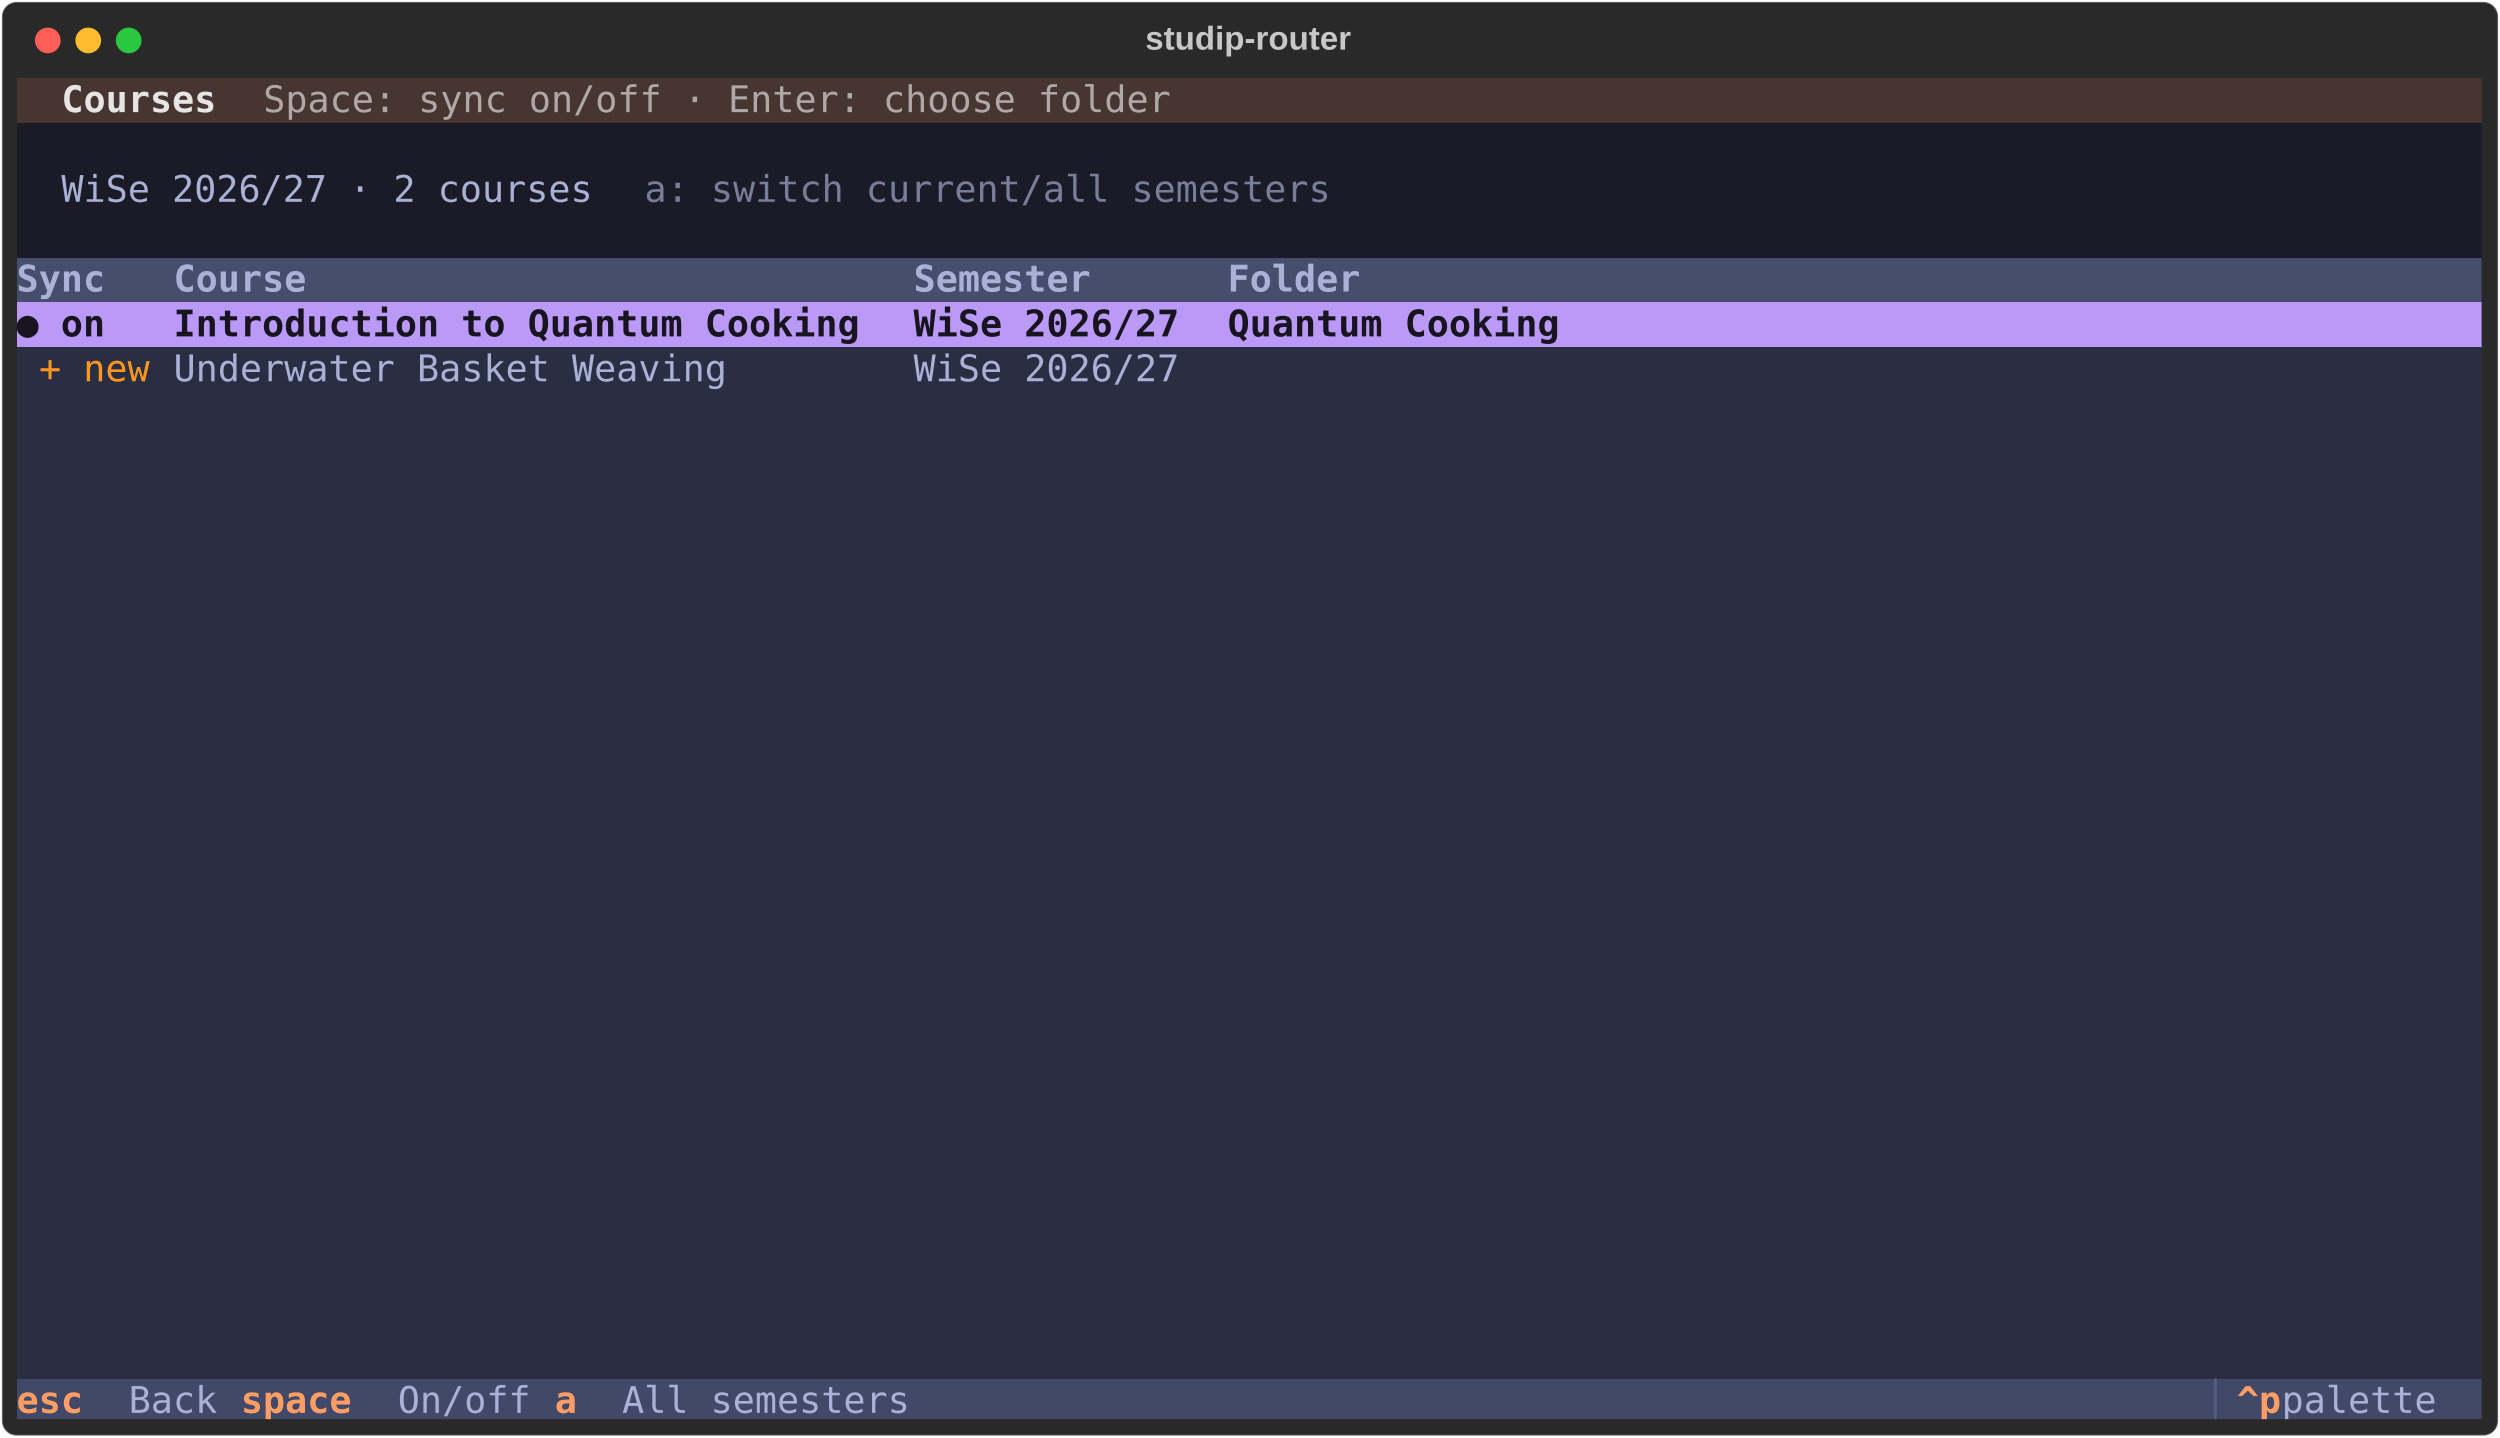
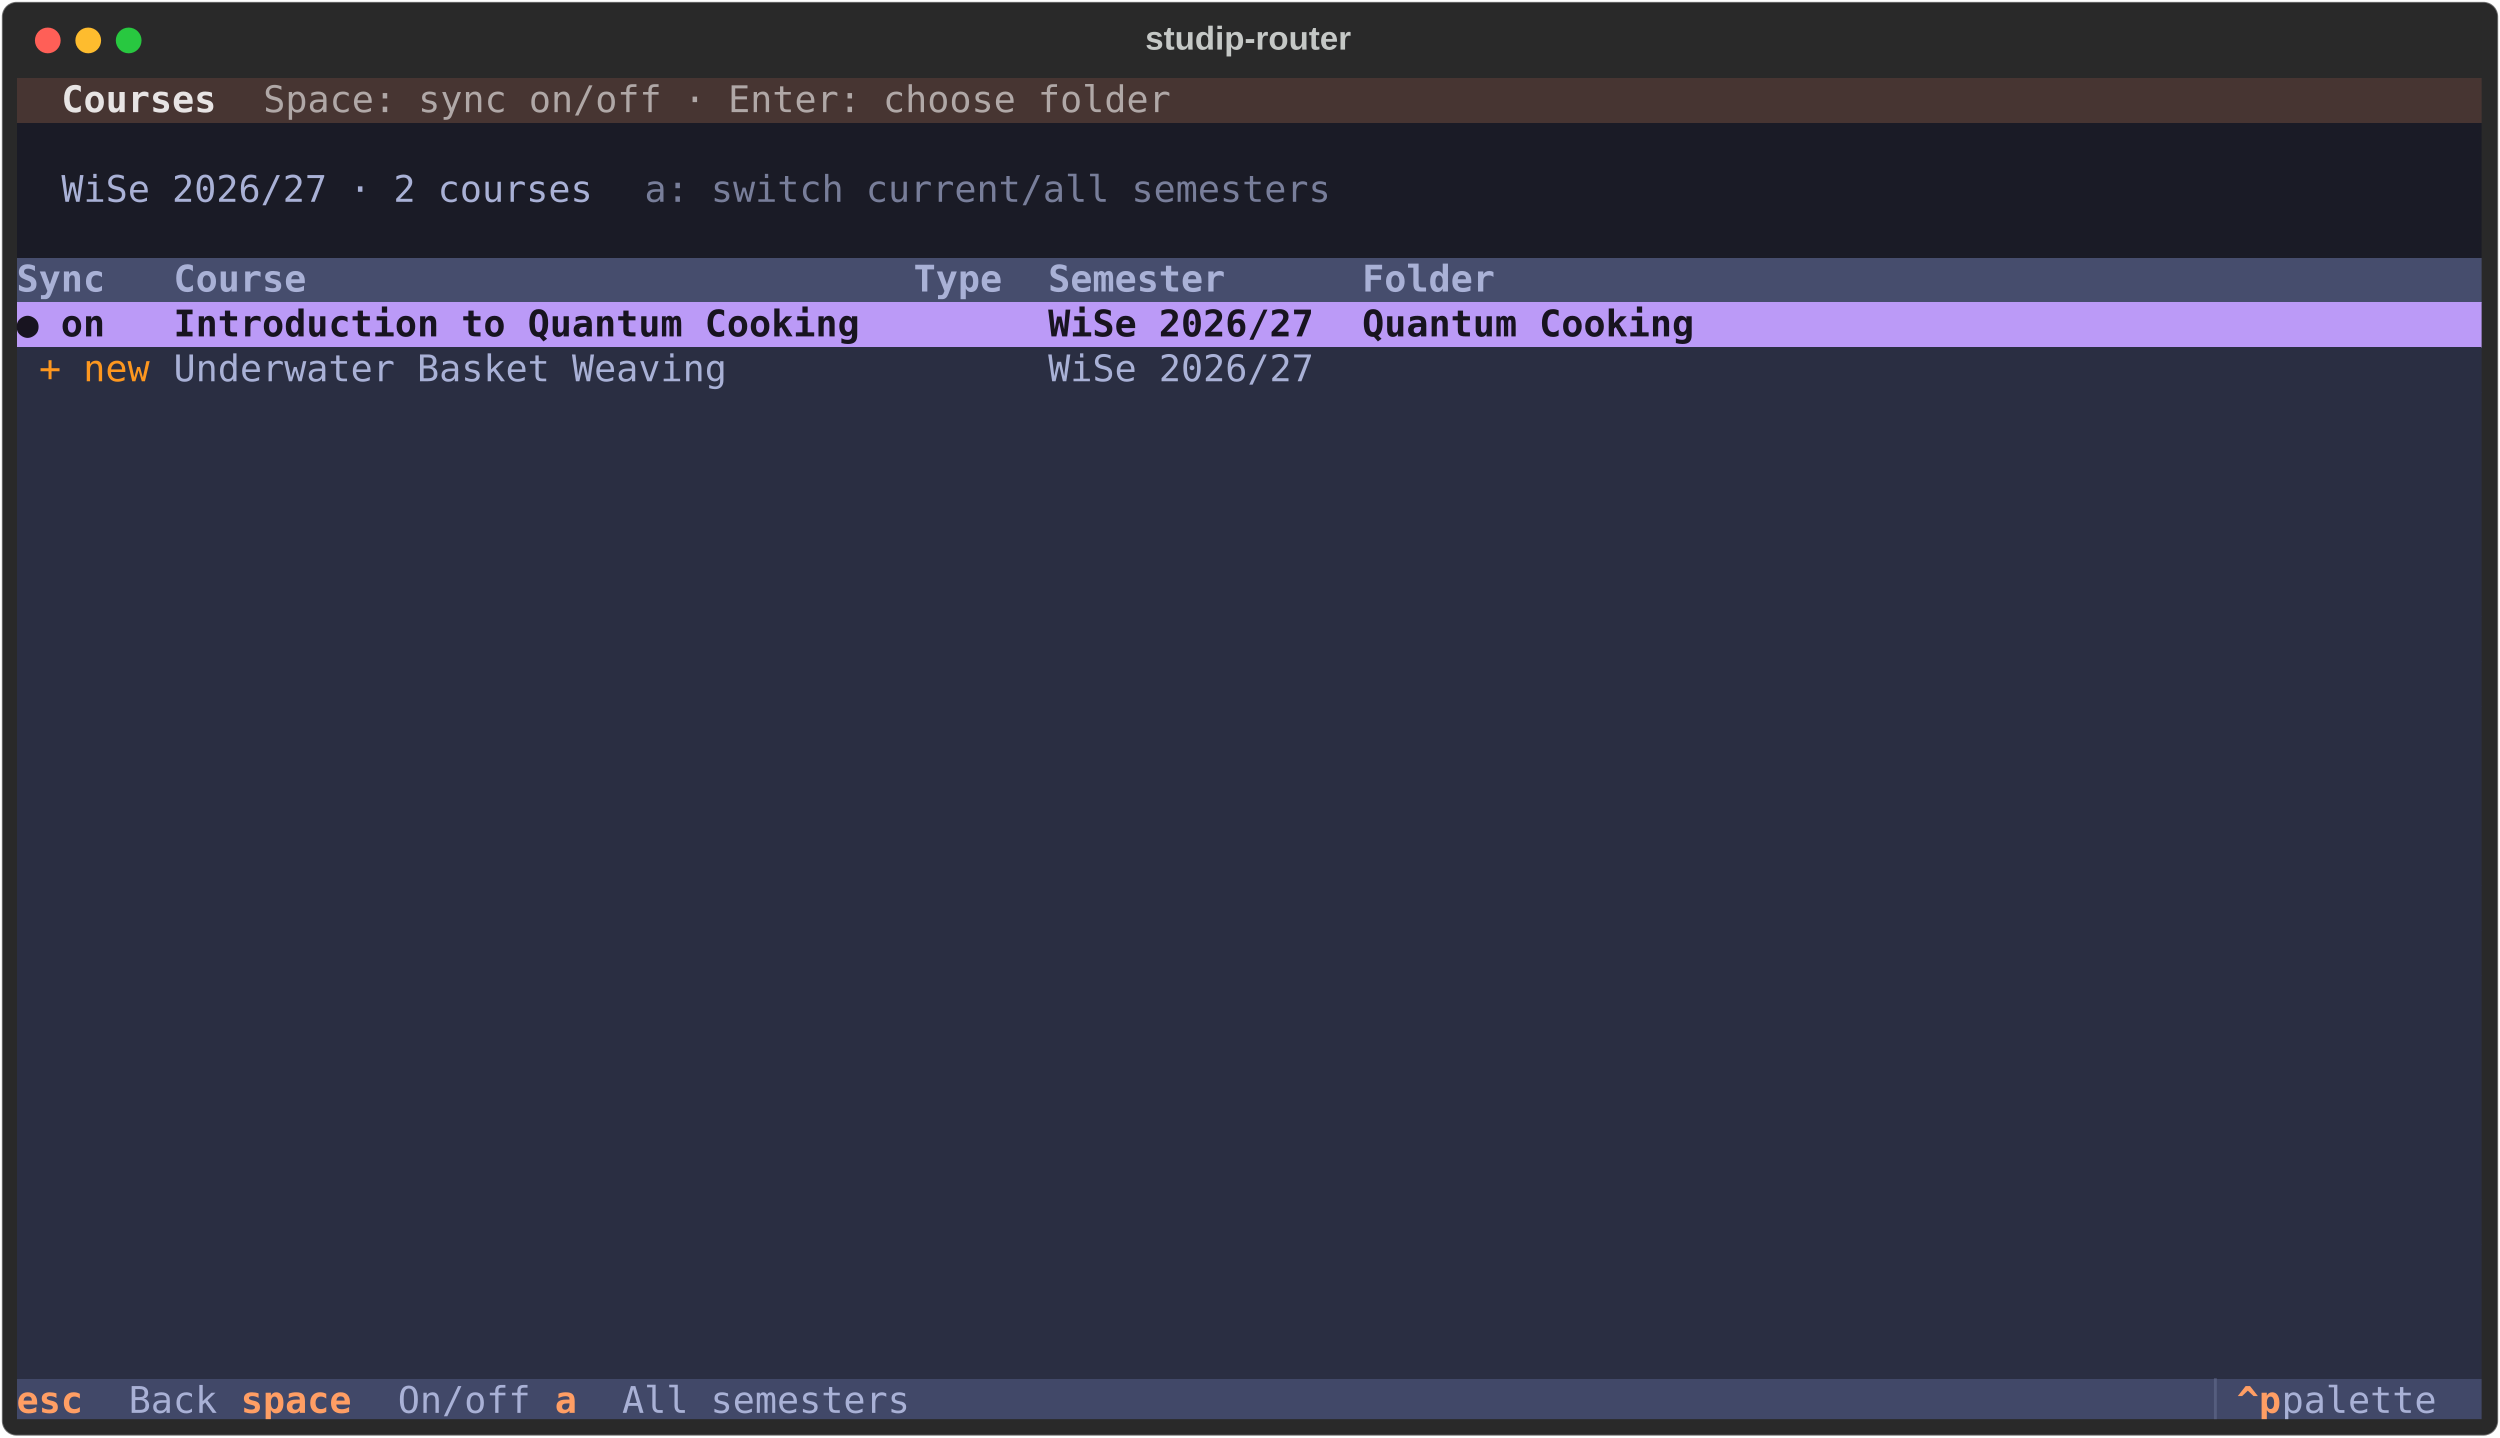
<svg xmlns="http://www.w3.org/2000/svg" class="rich-terminal" viewBox="0 0 1360 782.0">
  <style>

    @font-face {
        font-family: "Fira Code";
        src: local("FiraCode-Regular"),
                url("https://cdnjs.cloudflare.com/ajax/libs/firacode/6.2.0/woff2/FiraCode-Regular.woff2") format("woff2"),
                url("https://cdnjs.cloudflare.com/ajax/libs/firacode/6.2.0/woff/FiraCode-Regular.woff") format("woff");
        font-style: normal;
        font-weight: 400;
    }
    @font-face {
        font-family: "Fira Code";
        src: local("FiraCode-Bold"),
                url("https://cdnjs.cloudflare.com/ajax/libs/firacode/6.2.0/woff2/FiraCode-Bold.woff2") format("woff2"),
                url("https://cdnjs.cloudflare.com/ajax/libs/firacode/6.2.0/woff/FiraCode-Bold.woff") format("woff");
        font-style: bold;
        font-weight: 700;
    }

-     .terminal-3294849240-matrix {
+     .terminal-3821688759-matrix {
        font-family: Fira Code, monospace;
        font-size: 20px;
        line-height: 24.4px;
        font-variant-east-asian: full-width;
    }

-     .terminal-3294849240-title {
+     .terminal-3821688759-title {
        font-size: 18px;
        font-weight: bold;
        font-family: arial;
    }

-     .terminal-3294849240-r1 { fill: #c5c8c6 }
- .terminal-3294849240-r2 { fill: #e7e4e4 }
- .terminal-3294849240-r3 { fill: #e7e4e4;font-weight: bold }
- .terminal-3294849240-r4 { fill: #b0a8a7 }
- .terminal-3294849240-r5 { fill: #a9b1d6 }
- .terminal-3294849240-r6 { fill: #787e9a }
- .terminal-3294849240-r7 { fill: #a9b1d6;font-weight: bold }
- .terminal-3294849240-r8 { fill: #181420;font-weight: bold }
- .terminal-3294849240-r9 { fill: #fd971f }
- .terminal-3294849240-r10 { fill: #ff9e64;font-weight: bold }
- .terminal-3294849240-r11 { fill: #555d7e }
+     .terminal-3821688759-r1 { fill: #c5c8c6 }
+ .terminal-3821688759-r2 { fill: #e7e4e4 }
+ .terminal-3821688759-r3 { fill: #e7e4e4;font-weight: bold }
+ .terminal-3821688759-r4 { fill: #b0a8a7 }
+ .terminal-3821688759-r5 { fill: #a9b1d6 }
+ .terminal-3821688759-r6 { fill: #787e9a }
+ .terminal-3821688759-r7 { fill: #a9b1d6;font-weight: bold }
+ .terminal-3821688759-r8 { fill: #181420;font-weight: bold }
+ .terminal-3821688759-r9 { fill: #fd971f }
+ .terminal-3821688759-r10 { fill: #ff9e64;font-weight: bold }
+ .terminal-3821688759-r11 { fill: #555d7e }
    </style>
  <defs>
-     <clipPath id="terminal-3294849240-clip-terminal">
+     <clipPath id="terminal-3821688759-clip-terminal">
      <rect x="0" y="0" width="1341.0" height="731.0" />
    </clipPath>
-     <clipPath id="terminal-3294849240-line-0">
+     <clipPath id="terminal-3821688759-line-0">
      <rect x="0" y="1.5" width="1342" height="24.65" />
    </clipPath>
-     <clipPath id="terminal-3294849240-line-1">
+     <clipPath id="terminal-3821688759-line-1">
      <rect x="0" y="25.9" width="1342" height="24.65" />
    </clipPath>
-     <clipPath id="terminal-3294849240-line-2">
+     <clipPath id="terminal-3821688759-line-2">
      <rect x="0" y="50.3" width="1342" height="24.65" />
    </clipPath>
-     <clipPath id="terminal-3294849240-line-3">
+     <clipPath id="terminal-3821688759-line-3">
      <rect x="0" y="74.7" width="1342" height="24.65" />
    </clipPath>
-     <clipPath id="terminal-3294849240-line-4">
+     <clipPath id="terminal-3821688759-line-4">
      <rect x="0" y="99.1" width="1342" height="24.65" />
    </clipPath>
-     <clipPath id="terminal-3294849240-line-5">
+     <clipPath id="terminal-3821688759-line-5">
      <rect x="0" y="123.5" width="1342" height="24.65" />
    </clipPath>
-     <clipPath id="terminal-3294849240-line-6">
+     <clipPath id="terminal-3821688759-line-6">
      <rect x="0" y="147.9" width="1342" height="24.65" />
    </clipPath>
-     <clipPath id="terminal-3294849240-line-7">
+     <clipPath id="terminal-3821688759-line-7">
      <rect x="0" y="172.3" width="1342" height="24.65" />
    </clipPath>
-     <clipPath id="terminal-3294849240-line-8">
+     <clipPath id="terminal-3821688759-line-8">
      <rect x="0" y="196.7" width="1342" height="24.65" />
    </clipPath>
-     <clipPath id="terminal-3294849240-line-9">
+     <clipPath id="terminal-3821688759-line-9">
      <rect x="0" y="221.1" width="1342" height="24.65" />
    </clipPath>
-     <clipPath id="terminal-3294849240-line-10">
+     <clipPath id="terminal-3821688759-line-10">
      <rect x="0" y="245.5" width="1342" height="24.65" />
    </clipPath>
-     <clipPath id="terminal-3294849240-line-11">
+     <clipPath id="terminal-3821688759-line-11">
      <rect x="0" y="269.9" width="1342" height="24.65" />
    </clipPath>
-     <clipPath id="terminal-3294849240-line-12">
+     <clipPath id="terminal-3821688759-line-12">
      <rect x="0" y="294.3" width="1342" height="24.65" />
    </clipPath>
-     <clipPath id="terminal-3294849240-line-13">
+     <clipPath id="terminal-3821688759-line-13">
      <rect x="0" y="318.7" width="1342" height="24.65" />
    </clipPath>
-     <clipPath id="terminal-3294849240-line-14">
+     <clipPath id="terminal-3821688759-line-14">
      <rect x="0" y="343.1" width="1342" height="24.65" />
    </clipPath>
-     <clipPath id="terminal-3294849240-line-15">
+     <clipPath id="terminal-3821688759-line-15">
      <rect x="0" y="367.5" width="1342" height="24.65" />
    </clipPath>
-     <clipPath id="terminal-3294849240-line-16">
+     <clipPath id="terminal-3821688759-line-16">
      <rect x="0" y="391.9" width="1342" height="24.65" />
    </clipPath>
-     <clipPath id="terminal-3294849240-line-17">
+     <clipPath id="terminal-3821688759-line-17">
      <rect x="0" y="416.3" width="1342" height="24.65" />
    </clipPath>
-     <clipPath id="terminal-3294849240-line-18">
+     <clipPath id="terminal-3821688759-line-18">
      <rect x="0" y="440.7" width="1342" height="24.65" />
    </clipPath>
-     <clipPath id="terminal-3294849240-line-19">
+     <clipPath id="terminal-3821688759-line-19">
      <rect x="0" y="465.1" width="1342" height="24.65" />
    </clipPath>
-     <clipPath id="terminal-3294849240-line-20">
+     <clipPath id="terminal-3821688759-line-20">
      <rect x="0" y="489.5" width="1342" height="24.65" />
    </clipPath>
-     <clipPath id="terminal-3294849240-line-21">
+     <clipPath id="terminal-3821688759-line-21">
      <rect x="0" y="513.9" width="1342" height="24.65" />
    </clipPath>
-     <clipPath id="terminal-3294849240-line-22">
+     <clipPath id="terminal-3821688759-line-22">
      <rect x="0" y="538.3" width="1342" height="24.65" />
    </clipPath>
-     <clipPath id="terminal-3294849240-line-23">
+     <clipPath id="terminal-3821688759-line-23">
      <rect x="0" y="562.7" width="1342" height="24.65" />
    </clipPath>
-     <clipPath id="terminal-3294849240-line-24">
+     <clipPath id="terminal-3821688759-line-24">
      <rect x="0" y="587.1" width="1342" height="24.65" />
    </clipPath>
-     <clipPath id="terminal-3294849240-line-25">
+     <clipPath id="terminal-3821688759-line-25">
      <rect x="0" y="611.5" width="1342" height="24.65" />
    </clipPath>
-     <clipPath id="terminal-3294849240-line-26">
+     <clipPath id="terminal-3821688759-line-26">
      <rect x="0" y="635.9" width="1342" height="24.65" />
    </clipPath>
-     <clipPath id="terminal-3294849240-line-27">
+     <clipPath id="terminal-3821688759-line-27">
      <rect x="0" y="660.3" width="1342" height="24.65" />
    </clipPath>
-     <clipPath id="terminal-3294849240-line-28">
+     <clipPath id="terminal-3821688759-line-28">
      <rect x="0" y="684.7" width="1342" height="24.65" />
    </clipPath>
  </defs>
  <rect fill="#292929" stroke="rgba(255,255,255,0.35)" stroke-width="1" x="1" y="1" width="1358" height="780" rx="8" />
-   <text class="terminal-3294849240-title" fill="#c5c8c6" text-anchor="middle" x="679" y="27">studip-router</text>
+   <text class="terminal-3821688759-title" fill="#c5c8c6" text-anchor="middle" x="679" y="27">studip-router</text>
  <g transform="translate(26,22)">
    <circle cx="0" cy="0" r="7" fill="#ff5f57" />
    <circle cx="22" cy="0" r="7" fill="#febc2e" />
    <circle cx="44" cy="0" r="7" fill="#28c840" />
  </g>
-   <g transform="translate(9, 41)" clip-path="url(#terminal-3294849240-clip-terminal)">
+   <g transform="translate(9, 41)" clip-path="url(#terminal-3821688759-clip-terminal)">
    <rect fill="#473532" x="0" y="1.5" width="12.2" height="24.65" shape-rendering="crispEdges" />
    <rect fill="#473532" x="12.2" y="1.5" width="12.2" height="24.65" shape-rendering="crispEdges" />
    <rect fill="#473532" x="24.4" y="1.5" width="85.4" height="24.65" shape-rendering="crispEdges" />
    <rect fill="#473532" x="109.8" y="1.5" width="24.4" height="24.65" shape-rendering="crispEdges" />
    <rect fill="#473532" x="134.2" y="1.5" width="500.2" height="24.65" shape-rendering="crispEdges" />
    <rect fill="#473532" x="634.4" y="1.5" width="695.4" height="24.65" shape-rendering="crispEdges" />
    <rect fill="#473532" x="1329.8" y="1.5" width="12.2" height="24.65" shape-rendering="crispEdges" />
    <rect fill="#1a1b26" x="0" y="25.9" width="1342" height="24.65" shape-rendering="crispEdges" />
    <rect fill="#1a1b26" x="0" y="50.3" width="24.4" height="24.65" shape-rendering="crispEdges" />
    <rect fill="#1a1b26" x="24.4" y="50.3" width="317.2" height="24.65" shape-rendering="crispEdges" />
    <rect fill="#1a1b26" x="341.6" y="50.3" width="378.2" height="24.65" shape-rendering="crispEdges" />
    <rect fill="#1a1b26" x="719.8" y="50.3" width="597.8" height="24.65" shape-rendering="crispEdges" />
    <rect fill="#1a1b26" x="1317.6" y="50.3" width="24.4" height="24.65" shape-rendering="crispEdges" />
    <rect fill="#1a1b26" x="0" y="74.7" width="1342" height="24.65" shape-rendering="crispEdges" />
    <rect fill="#464d6d" x="0" y="99.1" width="85.4" height="24.65" shape-rendering="crispEdges" />
    <rect fill="#464d6d" x="85.4" y="99.1" width="402.6" height="24.65" shape-rendering="crispEdges" />
-     <rect fill="#464d6d" x="488" y="99.1" width="170.8" height="24.65" shape-rendering="crispEdges" />
-     <rect fill="#464d6d" x="658.8" y="99.1" width="207.4" height="24.65" shape-rendering="crispEdges" />
-     <rect fill="#464d6d" x="866.2" y="99.1" width="475.8" height="24.65" shape-rendering="crispEdges" />
+     <rect fill="#464d6d" x="488" y="99.1" width="73.2" height="24.65" shape-rendering="crispEdges" />
+     <rect fill="#464d6d" x="561.2" y="99.1" width="170.8" height="24.65" shape-rendering="crispEdges" />
+     <rect fill="#464d6d" x="732" y="99.1" width="207.4" height="24.65" shape-rendering="crispEdges" />
+     <rect fill="#464d6d" x="939.4" y="99.1" width="402.6" height="24.65" shape-rendering="crispEdges" />
    <rect fill="#bb9af7" x="0" y="123.5" width="85.4" height="24.65" shape-rendering="crispEdges" />
    <rect fill="#bb9af7" x="85.4" y="123.5" width="402.6" height="24.65" shape-rendering="crispEdges" />
-     <rect fill="#bb9af7" x="488" y="123.5" width="170.8" height="24.65" shape-rendering="crispEdges" />
-     <rect fill="#bb9af7" x="658.8" y="123.5" width="207.4" height="24.65" shape-rendering="crispEdges" />
-     <rect fill="#bb9af7" x="866.2" y="123.5" width="475.8" height="24.65" shape-rendering="crispEdges" />
+     <rect fill="#bb9af7" x="488" y="123.5" width="73.2" height="24.65" shape-rendering="crispEdges" />
+     <rect fill="#bb9af7" x="561.2" y="123.5" width="170.8" height="24.65" shape-rendering="crispEdges" />
+     <rect fill="#bb9af7" x="732" y="123.5" width="207.4" height="24.65" shape-rendering="crispEdges" />
+     <rect fill="#bb9af7" x="939.4" y="123.5" width="402.6" height="24.65" shape-rendering="crispEdges" />
    <rect fill="#2a2e42" x="0" y="147.9" width="12.2" height="24.65" shape-rendering="crispEdges" />
    <rect fill="#2a2e42" x="12.2" y="147.9" width="61" height="24.65" shape-rendering="crispEdges" />
    <rect fill="#2a2e42" x="73.2" y="147.9" width="12.2" height="24.65" shape-rendering="crispEdges" />
    <rect fill="#2a2e42" x="85.4" y="147.9" width="402.6" height="24.65" shape-rendering="crispEdges" />
-     <rect fill="#2a2e42" x="488" y="147.9" width="170.8" height="24.65" shape-rendering="crispEdges" />
-     <rect fill="#2a2e42" x="658.8" y="147.9" width="207.4" height="24.65" shape-rendering="crispEdges" />
-     <rect fill="#2a2e42" x="866.2" y="147.9" width="475.8" height="24.65" shape-rendering="crispEdges" />
+     <rect fill="#2a2e42" x="488" y="147.9" width="73.2" height="24.65" shape-rendering="crispEdges" />
+     <rect fill="#2a2e42" x="561.2" y="147.9" width="170.8" height="24.65" shape-rendering="crispEdges" />
+     <rect fill="#2a2e42" x="732" y="147.9" width="207.4" height="24.65" shape-rendering="crispEdges" />
+     <rect fill="#2a2e42" x="939.4" y="147.9" width="402.6" height="24.65" shape-rendering="crispEdges" />
    <rect fill="#2a2e42" x="0" y="172.3" width="1342" height="24.65" shape-rendering="crispEdges" />
    <rect fill="#2a2e42" x="0" y="196.7" width="1342" height="24.65" shape-rendering="crispEdges" />
    <rect fill="#2a2e42" x="0" y="221.1" width="1342" height="24.65" shape-rendering="crispEdges" />
    <rect fill="#2a2e42" x="0" y="245.5" width="1342" height="24.65" shape-rendering="crispEdges" />
    <rect fill="#2a2e42" x="0" y="269.9" width="1342" height="24.65" shape-rendering="crispEdges" />
    <rect fill="#2a2e42" x="0" y="294.3" width="1342" height="24.65" shape-rendering="crispEdges" />
    <rect fill="#2a2e42" x="0" y="318.7" width="1342" height="24.65" shape-rendering="crispEdges" />
    <rect fill="#2a2e42" x="0" y="343.1" width="1342" height="24.65" shape-rendering="crispEdges" />
    <rect fill="#2a2e42" x="0" y="367.5" width="1342" height="24.65" shape-rendering="crispEdges" />
    <rect fill="#2a2e42" x="0" y="391.9" width="1342" height="24.65" shape-rendering="crispEdges" />
    <rect fill="#2a2e42" x="0" y="416.3" width="1342" height="24.65" shape-rendering="crispEdges" />
    <rect fill="#2a2e42" x="0" y="440.7" width="1342" height="24.65" shape-rendering="crispEdges" />
    <rect fill="#2a2e42" x="0" y="465.1" width="1342" height="24.65" shape-rendering="crispEdges" />
    <rect fill="#2a2e42" x="0" y="489.5" width="1342" height="24.65" shape-rendering="crispEdges" />
    <rect fill="#2a2e42" x="0" y="513.9" width="1342" height="24.65" shape-rendering="crispEdges" />
    <rect fill="#2a2e42" x="0" y="538.3" width="1342" height="24.65" shape-rendering="crispEdges" />
    <rect fill="#2a2e42" x="0" y="562.7" width="1342" height="24.65" shape-rendering="crispEdges" />
    <rect fill="#2a2e42" x="0" y="587.1" width="1342" height="24.65" shape-rendering="crispEdges" />
    <rect fill="#2a2e42" x="0" y="611.5" width="1342" height="24.65" shape-rendering="crispEdges" />
    <rect fill="#2a2e42" x="0" y="635.9" width="1342" height="24.65" shape-rendering="crispEdges" />
    <rect fill="#2a2e42" x="0" y="660.3" width="1342" height="24.65" shape-rendering="crispEdges" />
    <rect fill="#2a2e42" x="0" y="684.7" width="1342" height="24.65" shape-rendering="crispEdges" />
    <rect fill="#414868" x="0" y="709.1" width="61" height="24.65" shape-rendering="crispEdges" />
    <rect fill="#414868" x="61" y="709.1" width="61" height="24.65" shape-rendering="crispEdges" />
    <rect fill="#414868" x="122" y="709.1" width="85.4" height="24.65" shape-rendering="crispEdges" />
    <rect fill="#414868" x="207.4" y="709.1" width="85.4" height="24.65" shape-rendering="crispEdges" />
    <rect fill="#414868" x="292.8" y="709.1" width="36.6" height="24.65" shape-rendering="crispEdges" />
    <rect fill="#414868" x="329.4" y="709.1" width="170.8" height="24.65" shape-rendering="crispEdges" />
    <rect fill="#414868" x="500.2" y="709.1" width="695.4" height="24.65" shape-rendering="crispEdges" />
    <rect fill="#414868" x="1195.6" y="709.1" width="12.2" height="24.65" shape-rendering="crispEdges" />
    <rect fill="#414868" x="1207.8" y="709.1" width="24.4" height="24.65" shape-rendering="crispEdges" />
    <rect fill="#414868" x="1232.2" y="709.1" width="97.6" height="24.65" shape-rendering="crispEdges" />
    <rect fill="#414868" x="1329.8" y="709.1" width="12.2" height="24.65" shape-rendering="crispEdges" />
-     <g class="terminal-3294849240-matrix">
-       <text class="terminal-3294849240-r3" x="24.4" y="20" textLength="85.4" clip-path="url(#terminal-3294849240-line-0)">Courses</text>
-       <text class="terminal-3294849240-r4" x="134.2" y="20" textLength="500.2" clip-path="url(#terminal-3294849240-line-0)">Space: sync on/off · Enter: choose folder</text>
-       <text class="terminal-3294849240-r1" x="1342" y="20" textLength="12.2" clip-path="url(#terminal-3294849240-line-0)">
- </text>
-       <text class="terminal-3294849240-r1" x="1342" y="44.4" textLength="12.2" clip-path="url(#terminal-3294849240-line-1)">
- </text>
-       <text class="terminal-3294849240-r5" x="24.4" y="68.8" textLength="317.2" clip-path="url(#terminal-3294849240-line-2)">WiSe 2026/27 · 2 courses  </text>
-       <text class="terminal-3294849240-r6" x="341.6" y="68.8" textLength="378.2" clip-path="url(#terminal-3294849240-line-2)">a: switch current/all semesters</text>
-       <text class="terminal-3294849240-r1" x="1342" y="68.8" textLength="12.2" clip-path="url(#terminal-3294849240-line-2)">
- </text>
-       <text class="terminal-3294849240-r1" x="1342" y="93.2" textLength="12.2" clip-path="url(#terminal-3294849240-line-3)">
- </text>
-       <text class="terminal-3294849240-r7" x="0" y="117.6" textLength="85.4" clip-path="url(#terminal-3294849240-line-4)"> Sync  </text>
-       <text class="terminal-3294849240-r7" x="85.4" y="117.6" textLength="402.6" clip-path="url(#terminal-3294849240-line-4)"> Course                          </text>
-       <text class="terminal-3294849240-r7" x="488" y="117.6" textLength="170.8" clip-path="url(#terminal-3294849240-line-4)"> Semester     </text>
-       <text class="terminal-3294849240-r7" x="658.8" y="117.6" textLength="207.4" clip-path="url(#terminal-3294849240-line-4)"> Folder          </text>
-       <text class="terminal-3294849240-r1" x="1342" y="117.6" textLength="12.2" clip-path="url(#terminal-3294849240-line-4)">
- </text>
-       <text class="terminal-3294849240-r8" x="0" y="142" textLength="85.4" clip-path="url(#terminal-3294849240-line-5)"> ● on  </text>
-       <text class="terminal-3294849240-r8" x="85.4" y="142" textLength="402.6" clip-path="url(#terminal-3294849240-line-5)"> Introduction to Quantum Cooking </text>
-       <text class="terminal-3294849240-r8" x="488" y="142" textLength="170.8" clip-path="url(#terminal-3294849240-line-5)"> WiSe 2026/27 </text>
-       <text class="terminal-3294849240-r8" x="658.8" y="142" textLength="207.4" clip-path="url(#terminal-3294849240-line-5)"> Quantum Cooking </text>
-       <text class="terminal-3294849240-r1" x="1342" y="142" textLength="12.2" clip-path="url(#terminal-3294849240-line-5)">
- </text>
-       <text class="terminal-3294849240-r9" x="12.2" y="166.4" textLength="61" clip-path="url(#terminal-3294849240-line-6)">+ new</text>
-       <text class="terminal-3294849240-r5" x="85.4" y="166.4" textLength="402.6" clip-path="url(#terminal-3294849240-line-6)"> Underwater Basket Weaving       </text>
-       <text class="terminal-3294849240-r5" x="488" y="166.4" textLength="170.8" clip-path="url(#terminal-3294849240-line-6)"> WiSe 2026/27 </text>
-       <text class="terminal-3294849240-r1" x="1342" y="166.4" textLength="12.2" clip-path="url(#terminal-3294849240-line-6)">
- </text>
-       <text class="terminal-3294849240-r1" x="1342" y="190.8" textLength="12.2" clip-path="url(#terminal-3294849240-line-7)">
- </text>
-       <text class="terminal-3294849240-r1" x="1342" y="215.2" textLength="12.2" clip-path="url(#terminal-3294849240-line-8)">
- </text>
-       <text class="terminal-3294849240-r1" x="1342" y="239.6" textLength="12.2" clip-path="url(#terminal-3294849240-line-9)">
- </text>
-       <text class="terminal-3294849240-r1" x="1342" y="264" textLength="12.2" clip-path="url(#terminal-3294849240-line-10)">
- </text>
-       <text class="terminal-3294849240-r1" x="1342" y="288.4" textLength="12.2" clip-path="url(#terminal-3294849240-line-11)">
- </text>
-       <text class="terminal-3294849240-r1" x="1342" y="312.8" textLength="12.2" clip-path="url(#terminal-3294849240-line-12)">
- </text>
-       <text class="terminal-3294849240-r1" x="1342" y="337.2" textLength="12.2" clip-path="url(#terminal-3294849240-line-13)">
- </text>
-       <text class="terminal-3294849240-r1" x="1342" y="361.6" textLength="12.2" clip-path="url(#terminal-3294849240-line-14)">
- </text>
-       <text class="terminal-3294849240-r1" x="1342" y="386" textLength="12.2" clip-path="url(#terminal-3294849240-line-15)">
- </text>
-       <text class="terminal-3294849240-r1" x="1342" y="410.4" textLength="12.2" clip-path="url(#terminal-3294849240-line-16)">
- </text>
-       <text class="terminal-3294849240-r1" x="1342" y="434.8" textLength="12.2" clip-path="url(#terminal-3294849240-line-17)">
- </text>
-       <text class="terminal-3294849240-r1" x="1342" y="459.2" textLength="12.2" clip-path="url(#terminal-3294849240-line-18)">
- </text>
-       <text class="terminal-3294849240-r1" x="1342" y="483.6" textLength="12.2" clip-path="url(#terminal-3294849240-line-19)">
- </text>
-       <text class="terminal-3294849240-r1" x="1342" y="508" textLength="12.2" clip-path="url(#terminal-3294849240-line-20)">
- </text>
-       <text class="terminal-3294849240-r1" x="1342" y="532.4" textLength="12.2" clip-path="url(#terminal-3294849240-line-21)">
- </text>
-       <text class="terminal-3294849240-r1" x="1342" y="556.8" textLength="12.2" clip-path="url(#terminal-3294849240-line-22)">
- </text>
-       <text class="terminal-3294849240-r1" x="1342" y="581.2" textLength="12.2" clip-path="url(#terminal-3294849240-line-23)">
- </text>
-       <text class="terminal-3294849240-r1" x="1342" y="605.6" textLength="12.2" clip-path="url(#terminal-3294849240-line-24)">
- </text>
-       <text class="terminal-3294849240-r1" x="1342" y="630" textLength="12.2" clip-path="url(#terminal-3294849240-line-25)">
- </text>
-       <text class="terminal-3294849240-r1" x="1342" y="654.4" textLength="12.2" clip-path="url(#terminal-3294849240-line-26)">
- </text>
-       <text class="terminal-3294849240-r1" x="1342" y="678.8" textLength="12.2" clip-path="url(#terminal-3294849240-line-27)">
- </text>
-       <text class="terminal-3294849240-r1" x="1342" y="703.2" textLength="12.2" clip-path="url(#terminal-3294849240-line-28)">
- </text>
-       <text class="terminal-3294849240-r10" x="0" y="727.6" textLength="61" clip-path="url(#terminal-3294849240-line-29)"> esc </text>
-       <text class="terminal-3294849240-r5" x="61" y="727.6" textLength="61" clip-path="url(#terminal-3294849240-line-29)">Back </text>
-       <text class="terminal-3294849240-r10" x="122" y="727.6" textLength="85.4" clip-path="url(#terminal-3294849240-line-29)"> space </text>
-       <text class="terminal-3294849240-r5" x="207.4" y="727.6" textLength="85.4" clip-path="url(#terminal-3294849240-line-29)">On/off </text>
-       <text class="terminal-3294849240-r10" x="292.8" y="727.6" textLength="36.6" clip-path="url(#terminal-3294849240-line-29)"> a </text>
-       <text class="terminal-3294849240-r5" x="329.4" y="727.6" textLength="170.8" clip-path="url(#terminal-3294849240-line-29)">All semesters </text>
-       <text class="terminal-3294849240-r11" x="1195.6" y="727.6" textLength="12.2" clip-path="url(#terminal-3294849240-line-29)">▏</text>
-       <text class="terminal-3294849240-r10" x="1207.8" y="727.6" textLength="24.4" clip-path="url(#terminal-3294849240-line-29)">^p</text>
-       <text class="terminal-3294849240-r5" x="1232.2" y="727.6" textLength="97.6" clip-path="url(#terminal-3294849240-line-29)"> palette</text>
+     <g class="terminal-3821688759-matrix">
+       <text class="terminal-3821688759-r3" x="24.4" y="20" textLength="85.4" clip-path="url(#terminal-3821688759-line-0)">Courses</text>
+       <text class="terminal-3821688759-r4" x="134.2" y="20" textLength="500.2" clip-path="url(#terminal-3821688759-line-0)">Space: sync on/off · Enter: choose folder</text>
+       <text class="terminal-3821688759-r1" x="1342" y="20" textLength="12.2" clip-path="url(#terminal-3821688759-line-0)">
+ </text>
+       <text class="terminal-3821688759-r1" x="1342" y="44.4" textLength="12.2" clip-path="url(#terminal-3821688759-line-1)">
+ </text>
+       <text class="terminal-3821688759-r5" x="24.4" y="68.8" textLength="317.2" clip-path="url(#terminal-3821688759-line-2)">WiSe 2026/27 · 2 courses  </text>
+       <text class="terminal-3821688759-r6" x="341.6" y="68.8" textLength="378.2" clip-path="url(#terminal-3821688759-line-2)">a: switch current/all semesters</text>
+       <text class="terminal-3821688759-r1" x="1342" y="68.8" textLength="12.2" clip-path="url(#terminal-3821688759-line-2)">
+ </text>
+       <text class="terminal-3821688759-r1" x="1342" y="93.2" textLength="12.2" clip-path="url(#terminal-3821688759-line-3)">
+ </text>
+       <text class="terminal-3821688759-r7" x="0" y="117.6" textLength="85.4" clip-path="url(#terminal-3821688759-line-4)"> Sync  </text>
+       <text class="terminal-3821688759-r7" x="85.4" y="117.6" textLength="402.6" clip-path="url(#terminal-3821688759-line-4)"> Course                          </text>
+       <text class="terminal-3821688759-r7" x="488" y="117.6" textLength="73.2" clip-path="url(#terminal-3821688759-line-4)"> Type </text>
+       <text class="terminal-3821688759-r7" x="561.2" y="117.6" textLength="170.8" clip-path="url(#terminal-3821688759-line-4)"> Semester     </text>
+       <text class="terminal-3821688759-r7" x="732" y="117.6" textLength="207.4" clip-path="url(#terminal-3821688759-line-4)"> Folder          </text>
+       <text class="terminal-3821688759-r1" x="1342" y="117.6" textLength="12.2" clip-path="url(#terminal-3821688759-line-4)">
+ </text>
+       <text class="terminal-3821688759-r8" x="0" y="142" textLength="85.4" clip-path="url(#terminal-3821688759-line-5)"> ● on  </text>
+       <text class="terminal-3821688759-r8" x="85.4" y="142" textLength="402.6" clip-path="url(#terminal-3821688759-line-5)"> Introduction to Quantum Cooking </text>
+       <text class="terminal-3821688759-r8" x="561.2" y="142" textLength="170.8" clip-path="url(#terminal-3821688759-line-5)"> WiSe 2026/27 </text>
+       <text class="terminal-3821688759-r8" x="732" y="142" textLength="207.4" clip-path="url(#terminal-3821688759-line-5)"> Quantum Cooking </text>
+       <text class="terminal-3821688759-r1" x="1342" y="142" textLength="12.2" clip-path="url(#terminal-3821688759-line-5)">
+ </text>
+       <text class="terminal-3821688759-r9" x="12.2" y="166.4" textLength="61" clip-path="url(#terminal-3821688759-line-6)">+ new</text>
+       <text class="terminal-3821688759-r5" x="85.4" y="166.4" textLength="402.6" clip-path="url(#terminal-3821688759-line-6)"> Underwater Basket Weaving       </text>
+       <text class="terminal-3821688759-r5" x="561.2" y="166.4" textLength="170.8" clip-path="url(#terminal-3821688759-line-6)"> WiSe 2026/27 </text>
+       <text class="terminal-3821688759-r1" x="1342" y="166.4" textLength="12.2" clip-path="url(#terminal-3821688759-line-6)">
+ </text>
+       <text class="terminal-3821688759-r1" x="1342" y="190.8" textLength="12.2" clip-path="url(#terminal-3821688759-line-7)">
+ </text>
+       <text class="terminal-3821688759-r1" x="1342" y="215.2" textLength="12.2" clip-path="url(#terminal-3821688759-line-8)">
+ </text>
+       <text class="terminal-3821688759-r1" x="1342" y="239.6" textLength="12.2" clip-path="url(#terminal-3821688759-line-9)">
+ </text>
+       <text class="terminal-3821688759-r1" x="1342" y="264" textLength="12.2" clip-path="url(#terminal-3821688759-line-10)">
+ </text>
+       <text class="terminal-3821688759-r1" x="1342" y="288.4" textLength="12.2" clip-path="url(#terminal-3821688759-line-11)">
+ </text>
+       <text class="terminal-3821688759-r1" x="1342" y="312.8" textLength="12.2" clip-path="url(#terminal-3821688759-line-12)">
+ </text>
+       <text class="terminal-3821688759-r1" x="1342" y="337.2" textLength="12.2" clip-path="url(#terminal-3821688759-line-13)">
+ </text>
+       <text class="terminal-3821688759-r1" x="1342" y="361.6" textLength="12.2" clip-path="url(#terminal-3821688759-line-14)">
+ </text>
+       <text class="terminal-3821688759-r1" x="1342" y="386" textLength="12.2" clip-path="url(#terminal-3821688759-line-15)">
+ </text>
+       <text class="terminal-3821688759-r1" x="1342" y="410.4" textLength="12.2" clip-path="url(#terminal-3821688759-line-16)">
+ </text>
+       <text class="terminal-3821688759-r1" x="1342" y="434.8" textLength="12.2" clip-path="url(#terminal-3821688759-line-17)">
+ </text>
+       <text class="terminal-3821688759-r1" x="1342" y="459.2" textLength="12.2" clip-path="url(#terminal-3821688759-line-18)">
+ </text>
+       <text class="terminal-3821688759-r1" x="1342" y="483.6" textLength="12.2" clip-path="url(#terminal-3821688759-line-19)">
+ </text>
+       <text class="terminal-3821688759-r1" x="1342" y="508" textLength="12.2" clip-path="url(#terminal-3821688759-line-20)">
+ </text>
+       <text class="terminal-3821688759-r1" x="1342" y="532.4" textLength="12.2" clip-path="url(#terminal-3821688759-line-21)">
+ </text>
+       <text class="terminal-3821688759-r1" x="1342" y="556.8" textLength="12.2" clip-path="url(#terminal-3821688759-line-22)">
+ </text>
+       <text class="terminal-3821688759-r1" x="1342" y="581.2" textLength="12.2" clip-path="url(#terminal-3821688759-line-23)">
+ </text>
+       <text class="terminal-3821688759-r1" x="1342" y="605.6" textLength="12.2" clip-path="url(#terminal-3821688759-line-24)">
+ </text>
+       <text class="terminal-3821688759-r1" x="1342" y="630" textLength="12.2" clip-path="url(#terminal-3821688759-line-25)">
+ </text>
+       <text class="terminal-3821688759-r1" x="1342" y="654.4" textLength="12.2" clip-path="url(#terminal-3821688759-line-26)">
+ </text>
+       <text class="terminal-3821688759-r1" x="1342" y="678.8" textLength="12.2" clip-path="url(#terminal-3821688759-line-27)">
+ </text>
+       <text class="terminal-3821688759-r1" x="1342" y="703.2" textLength="12.2" clip-path="url(#terminal-3821688759-line-28)">
+ </text>
+       <text class="terminal-3821688759-r10" x="0" y="727.6" textLength="61" clip-path="url(#terminal-3821688759-line-29)"> esc </text>
+       <text class="terminal-3821688759-r5" x="61" y="727.6" textLength="61" clip-path="url(#terminal-3821688759-line-29)">Back </text>
+       <text class="terminal-3821688759-r10" x="122" y="727.6" textLength="85.4" clip-path="url(#terminal-3821688759-line-29)"> space </text>
+       <text class="terminal-3821688759-r5" x="207.4" y="727.6" textLength="85.4" clip-path="url(#terminal-3821688759-line-29)">On/off </text>
+       <text class="terminal-3821688759-r10" x="292.8" y="727.6" textLength="36.6" clip-path="url(#terminal-3821688759-line-29)"> a </text>
+       <text class="terminal-3821688759-r5" x="329.4" y="727.6" textLength="170.8" clip-path="url(#terminal-3821688759-line-29)">All semesters </text>
+       <text class="terminal-3821688759-r11" x="1195.6" y="727.6" textLength="12.2" clip-path="url(#terminal-3821688759-line-29)">▏</text>
+       <text class="terminal-3821688759-r10" x="1207.8" y="727.6" textLength="24.4" clip-path="url(#terminal-3821688759-line-29)">^p</text>
+       <text class="terminal-3821688759-r5" x="1232.2" y="727.6" textLength="97.6" clip-path="url(#terminal-3821688759-line-29)"> palette</text>
    </g>
  </g>
</svg>
